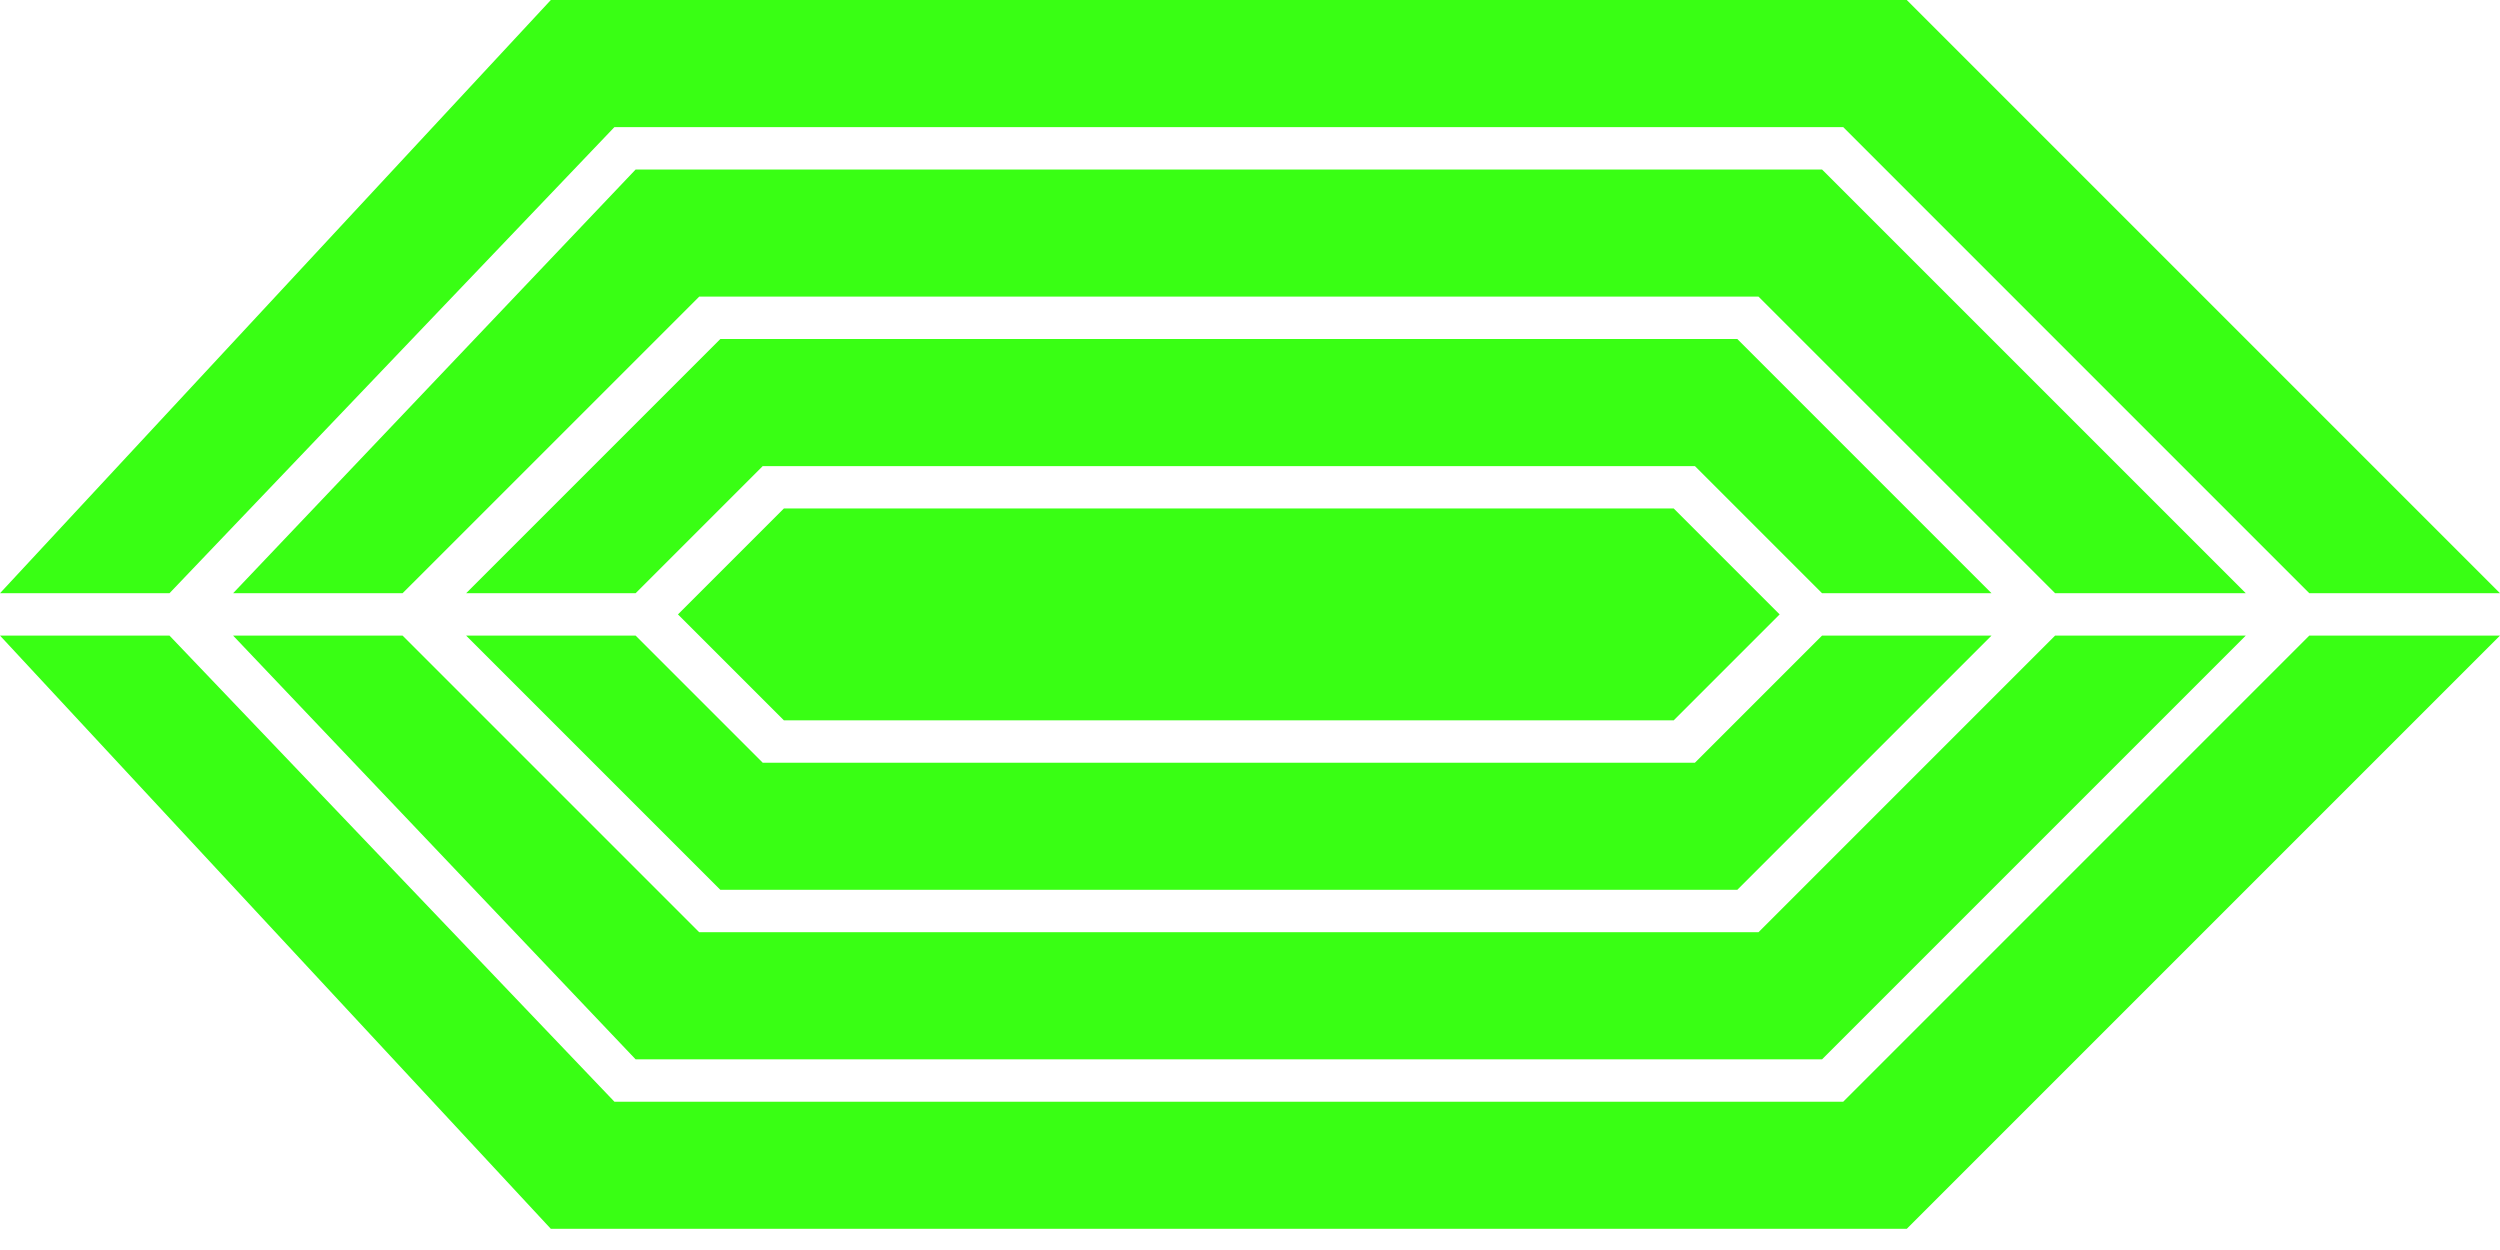
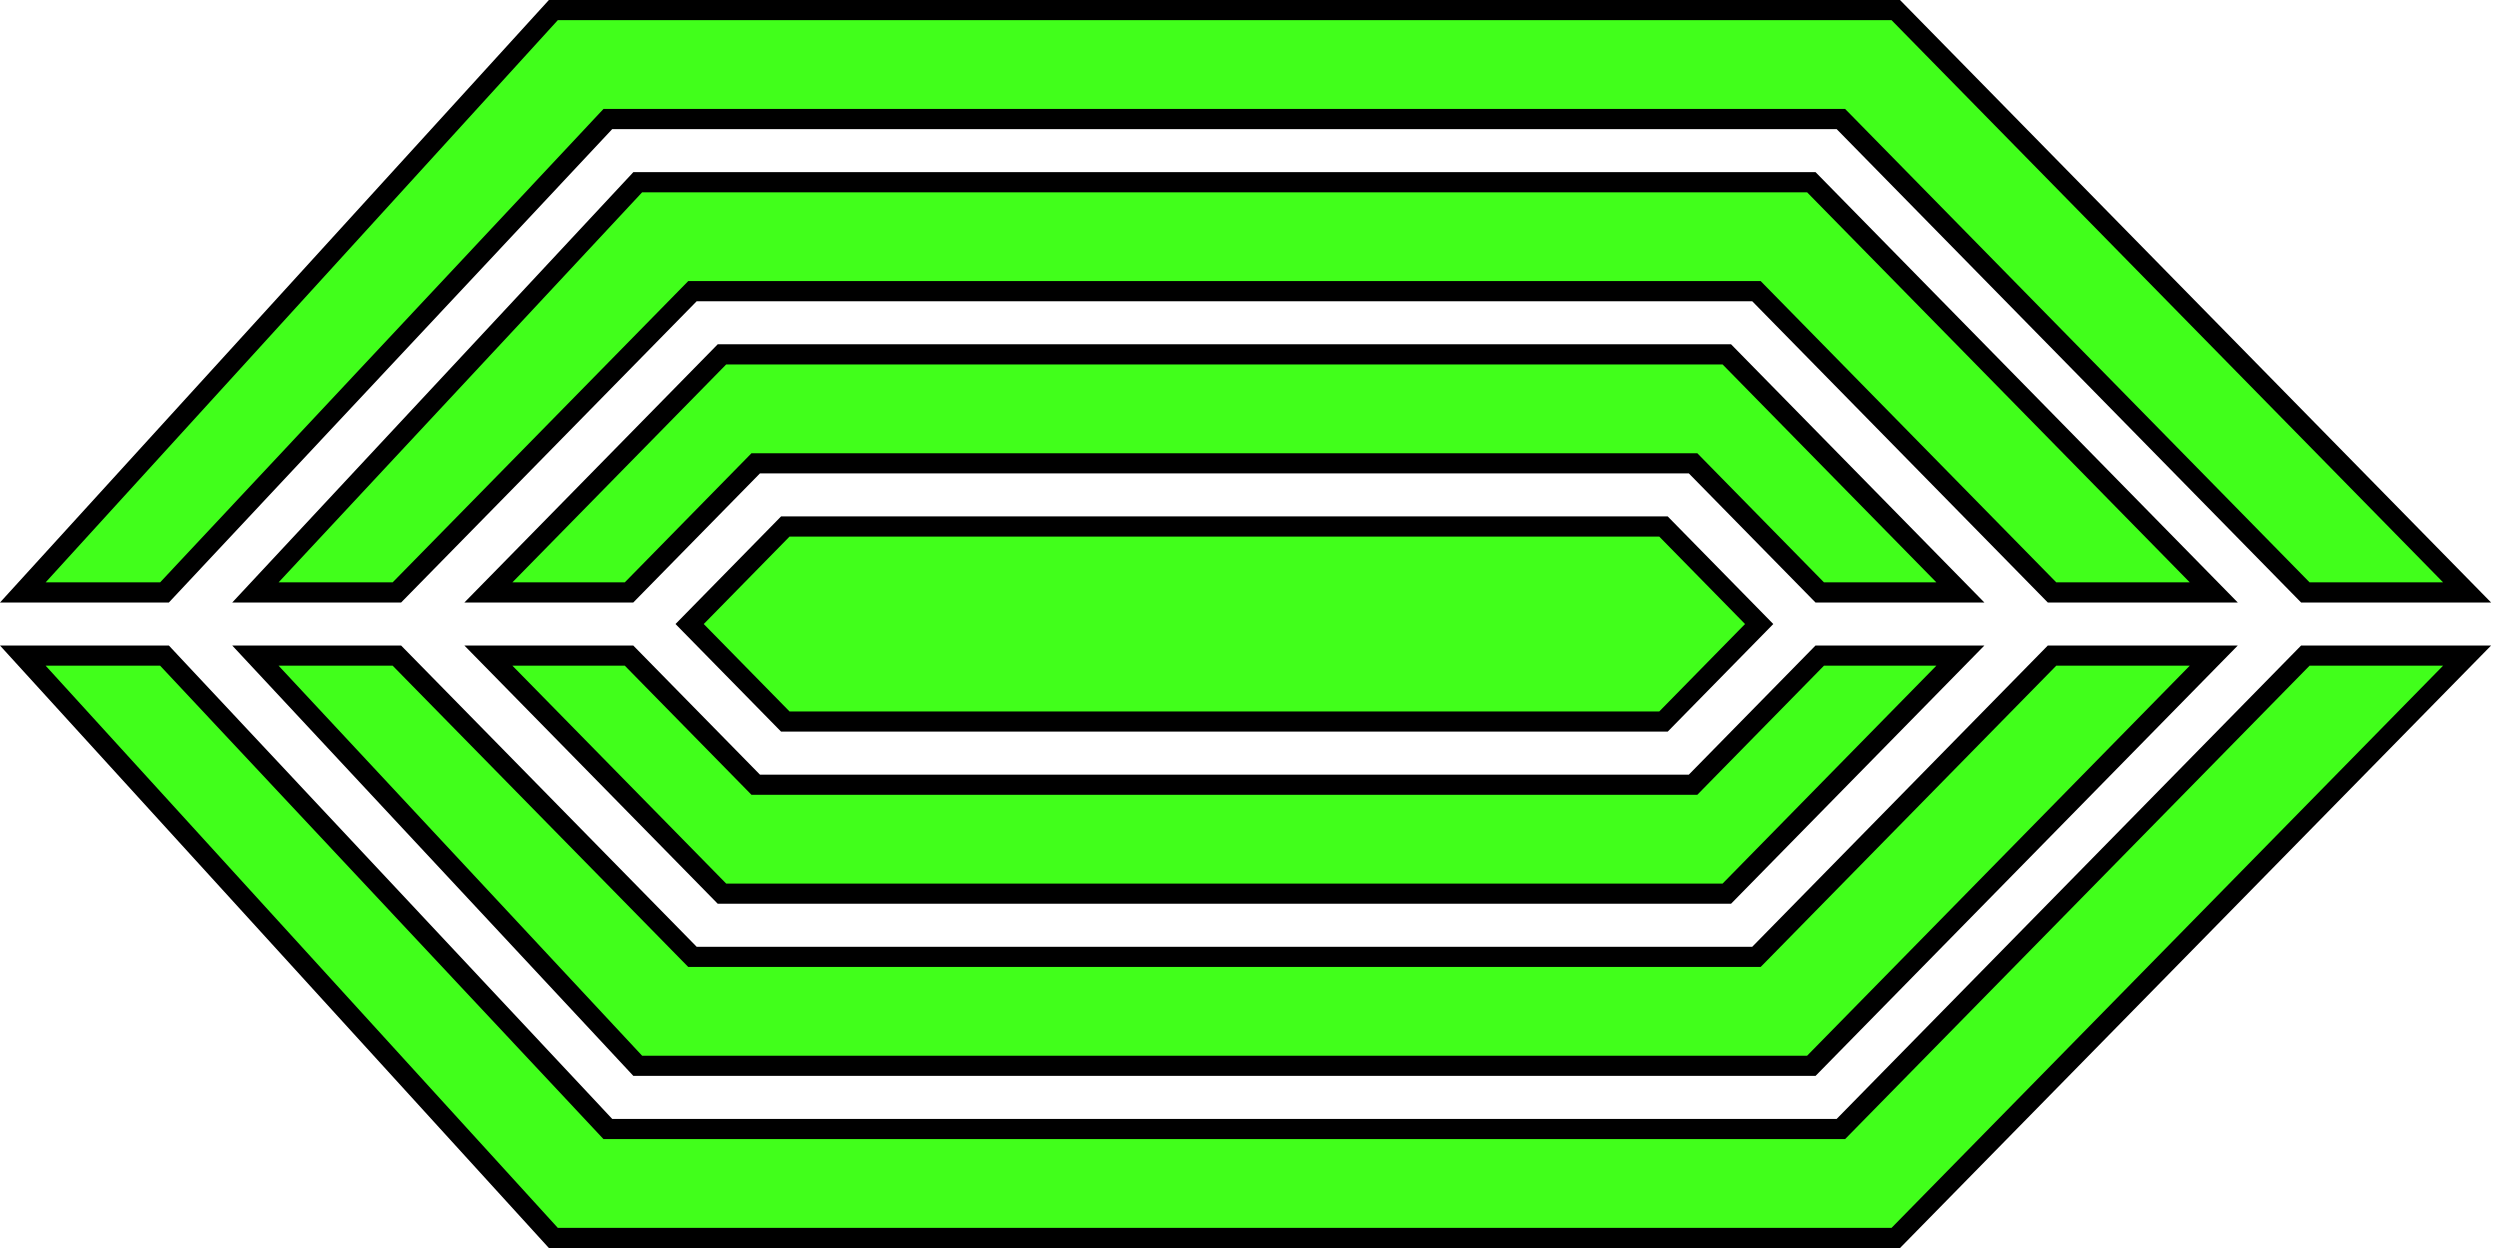
- <svg xmlns="http://www.w3.org/2000/svg" width="72" height="36" viewBox="0 0 72 36" fill="none">
-   <path d="M57.356 17.085L50.034 9.763H20.746L13.424 17.085H18.305L21.966 13.424H48.814L52.475 17.085H57.356Z" fill="#39FF14" />
-   <path d="M52.475 4.882H18.306L6.713 17.085H11.594L20.137 8.543H50.645L59.187 17.085H64.679L52.475 4.882Z" fill="#39FF14" />
-   <path d="M17.695 3.661H53.085L66.508 17.085H72L54.915 0H15.864L0 17.085H4.881L17.695 3.661Z" fill="#39FF14" />
-   <path d="M6.713 18.305L18.306 30.509H52.475L64.679 18.305H59.187L50.645 26.848H20.137L11.594 18.305H6.713Z" fill="#39FF14" />
-   <path d="M53.085 31.729H17.695L4.881 18.305H0L15.864 35.39H54.915L72 18.305H66.508L53.085 31.729Z" fill="#39FF14" />
-   <path d="M20.746 25.627H50.034L57.356 18.305H52.475L48.814 21.966H21.966L18.305 18.305H13.424L20.746 25.627Z" fill="#39FF14" />
-   <path d="M22.576 14.644L19.525 17.695L22.576 20.746H48.203L51.254 17.695L48.203 14.644H22.576Z" fill="#39FF14" />
+ <svg xmlns="http://www.w3.org/2000/svg" width="248" height="124" viewBox="0 0 248 124" fill="none">
+   <path d="M171.301 35.153L194.469 58.768H180.517L168.246 46.261L167.952 45.961H74.967L74.673 46.261L62.401 58.768H48.449L71.618 35.153H171.301Z" fill="#41FF1B" stroke="black" stroke-width="2" />
+   <path d="M179.685 18.078L219.606 58.769H203.562L174.535 29.185L174.241 28.885H68.691L68.397 29.185L39.371 58.769H25.337L63.263 18.078H179.685Z" fill="#41FF1B" stroke="black" stroke-width="2" />
+   <path d="M188.06 1L244.735 58.768H228.689L182.91 12.107L182.616 11.808H60.299L60.002 12.124L16.319 58.768H2.264L54.892 1H188.06Z" fill="#41FF1B" stroke="black" stroke-width="2" />
+   <path d="M39.372 65.037L68.397 94.621L68.691 94.92H174.241L174.535 94.621L203.561 65.037H219.606L179.684 105.728H63.264L25.337 65.037H39.372Z" fill="#41FF1B" stroke="black" stroke-width="2" />
+   <path d="M16.319 65.037L60.002 111.68L60.299 111.997H182.616L182.91 111.697L228.689 65.037H244.735L188.06 122.804H54.892L2.264 65.037H16.319Z" fill="#41FF1B" stroke="black" stroke-width="2" />
+   <path d="M62.401 65.037L74.673 77.544L74.967 77.844H167.952L168.246 77.544L180.517 65.037H194.469L171.301 88.651H71.618L48.449 65.037H62.401Z" fill="#41FF1B" stroke="black" stroke-width="2" />
+   <path d="M165.019 52.23L174.509 61.903L165.019 71.576H77.901L68.411 61.903L77.901 52.23H165.019Z" fill="#41FF1B" stroke="black" stroke-width="2" />
</svg>
